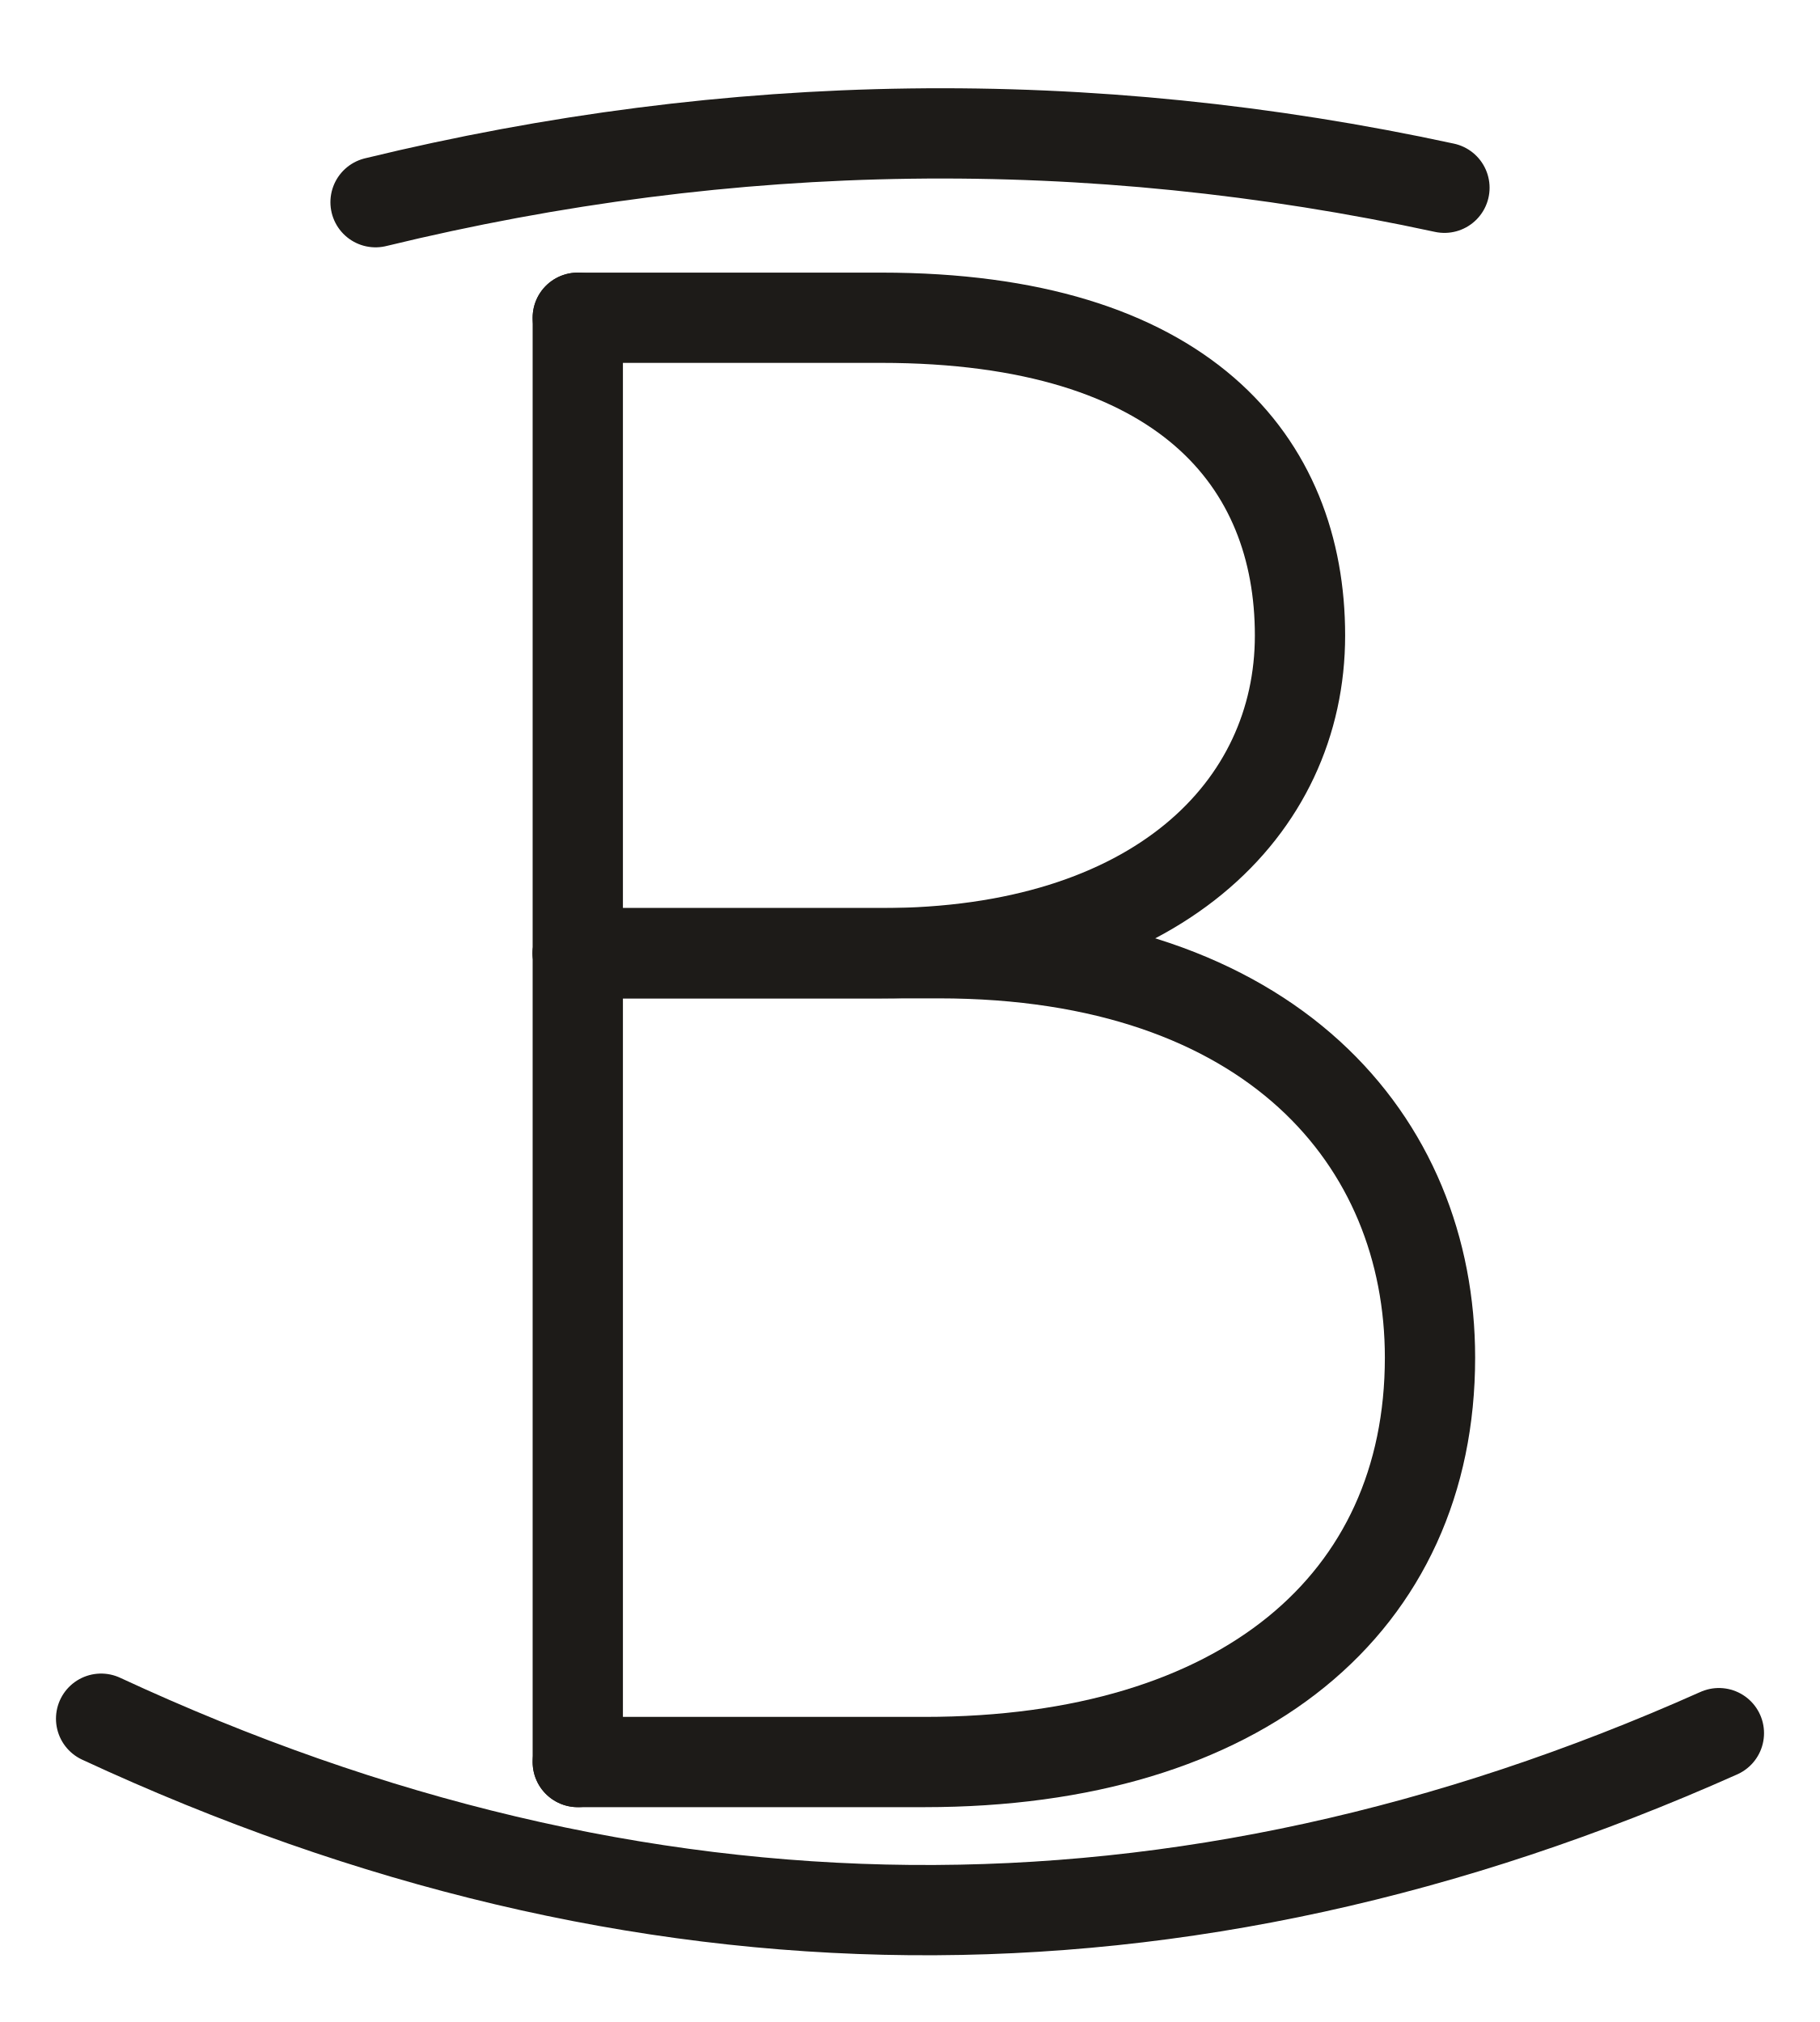
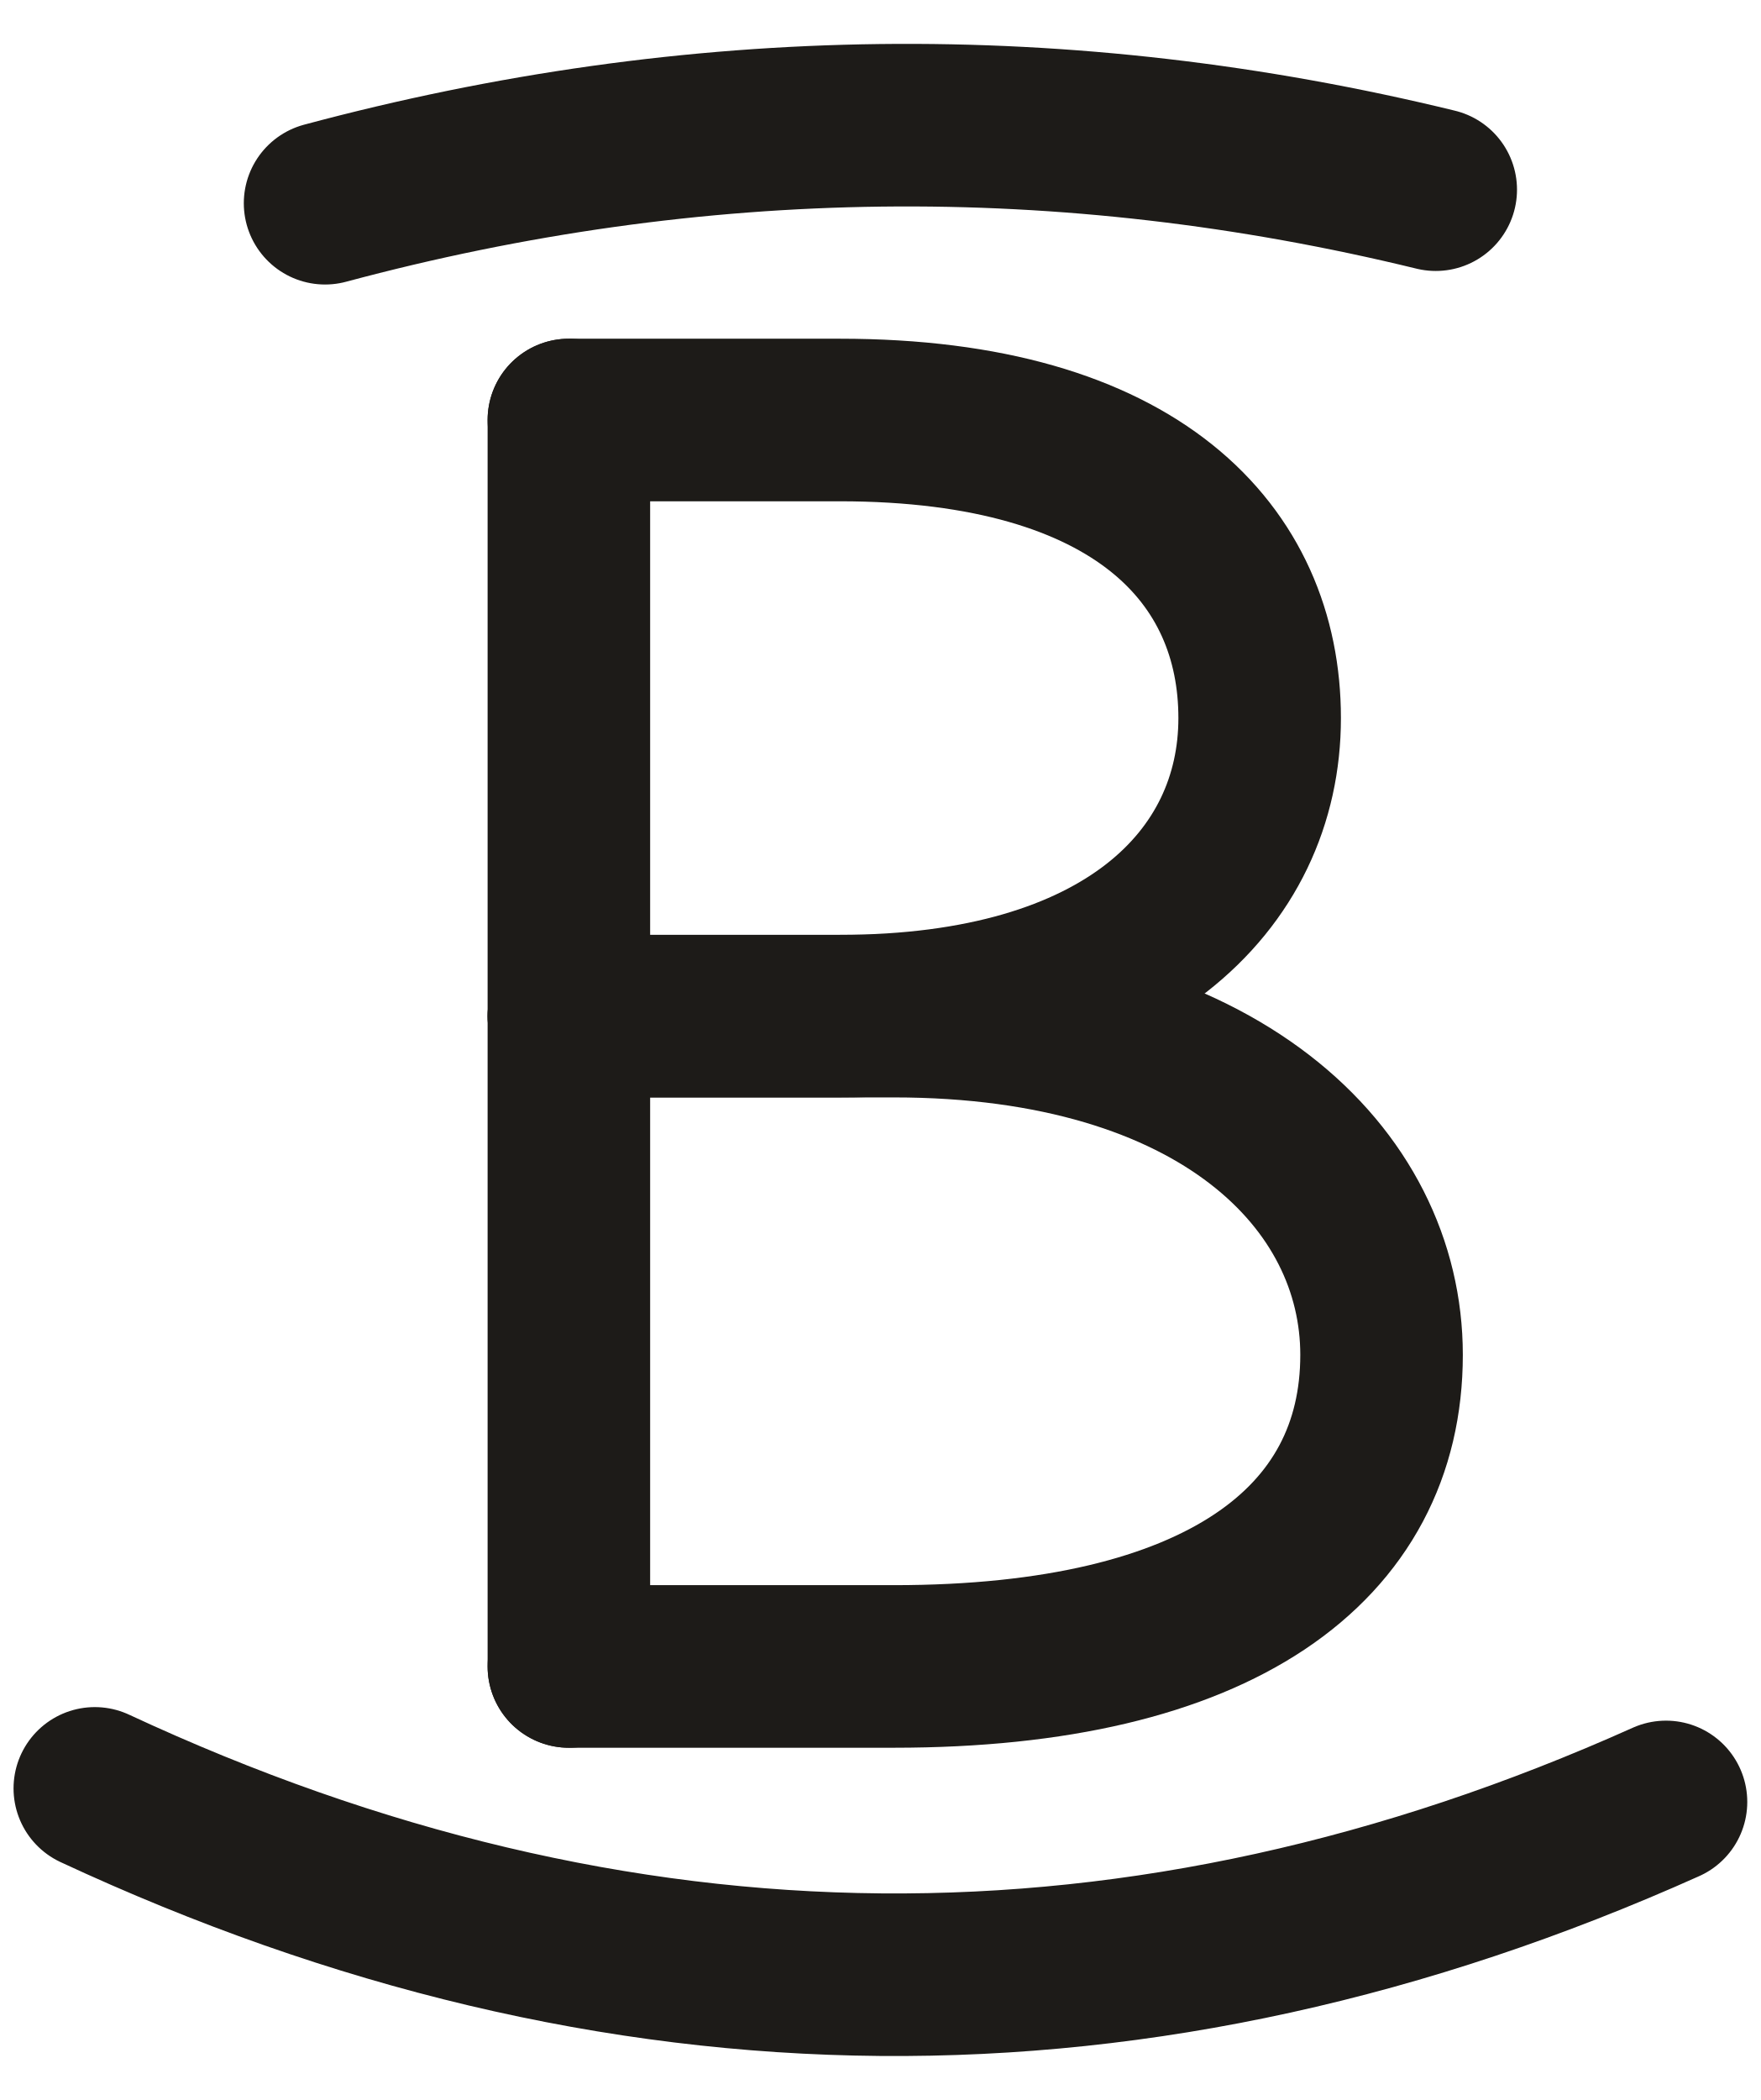
- <svg xmlns="http://www.w3.org/2000/svg" viewBox="0 0 252 280" role="img" aria-label="Balvanz Cattle brand">
-   <g fill="none" stroke="#1d1b18" stroke-width="12.5" stroke-linecap="round" stroke-linejoin="round">
-     <path d="M52 28 Q126 10 200 26" />
-     <path d="M80 44 V244" />
-     <path d="M80 44 H122 C164 44 180 64 180 88 C180 112 160 132 122 132 H80" />
-     <path d="M80 132 H130 C176 132 198 158 198 188 C198 222 172 244 128 244 H80" />
-     <path d="M14 238 Q126 290 238 240" />
+ <svg xmlns="http://www.w3.org/2000/svg" viewBox="0 0 260 310" role="img" aria-label="Balvanz Cattle brand">
+   <g fill="none" stroke="#1d1b18" stroke-width="24" stroke-linecap="round" stroke-linejoin="round">
+     <path d="M48 30 Q130 8 212 28" />
+     <path d="M84 62 V246" />
+     <path d="M84 62 H124 C168 62 186 82 186 106 C186 130 166 150 124 150 H84" />
+     <path d="M84 150 H132 C180 150 204 174 204 200 C204 228 180 246 132 246 H84" />
+     <path d="M14 264 Q130 318 246 266" />
  </g>
</svg>
